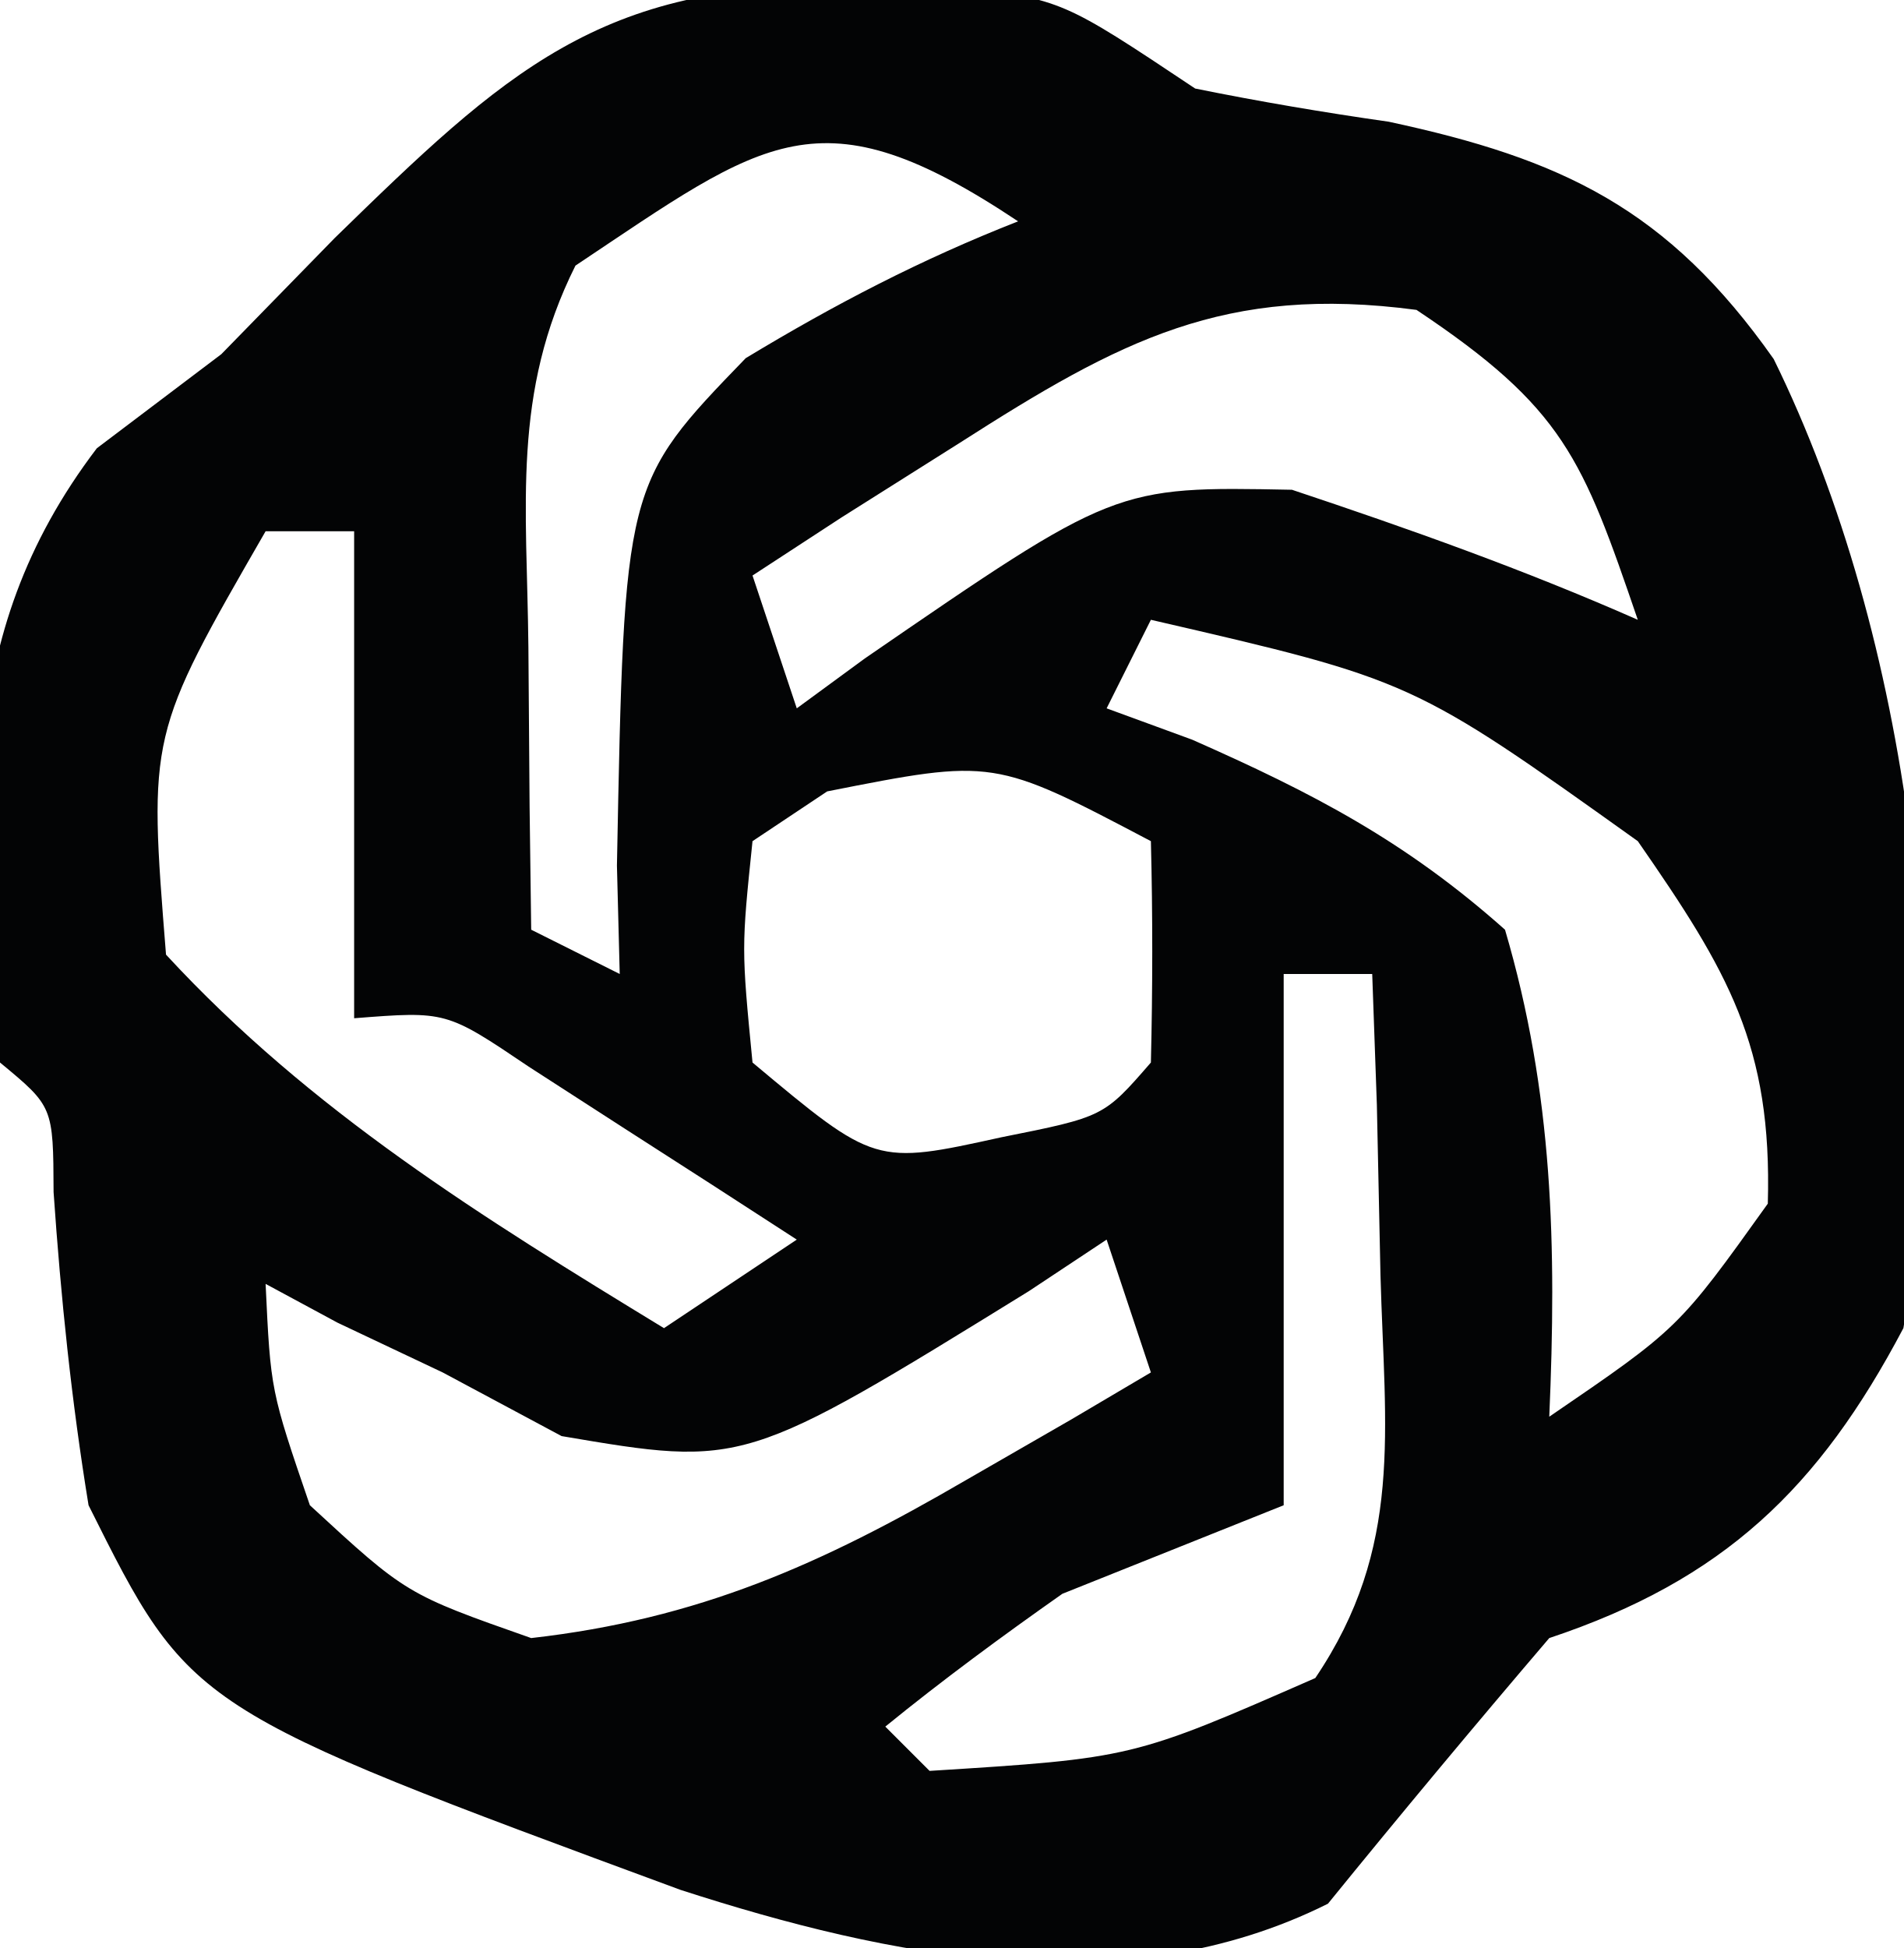
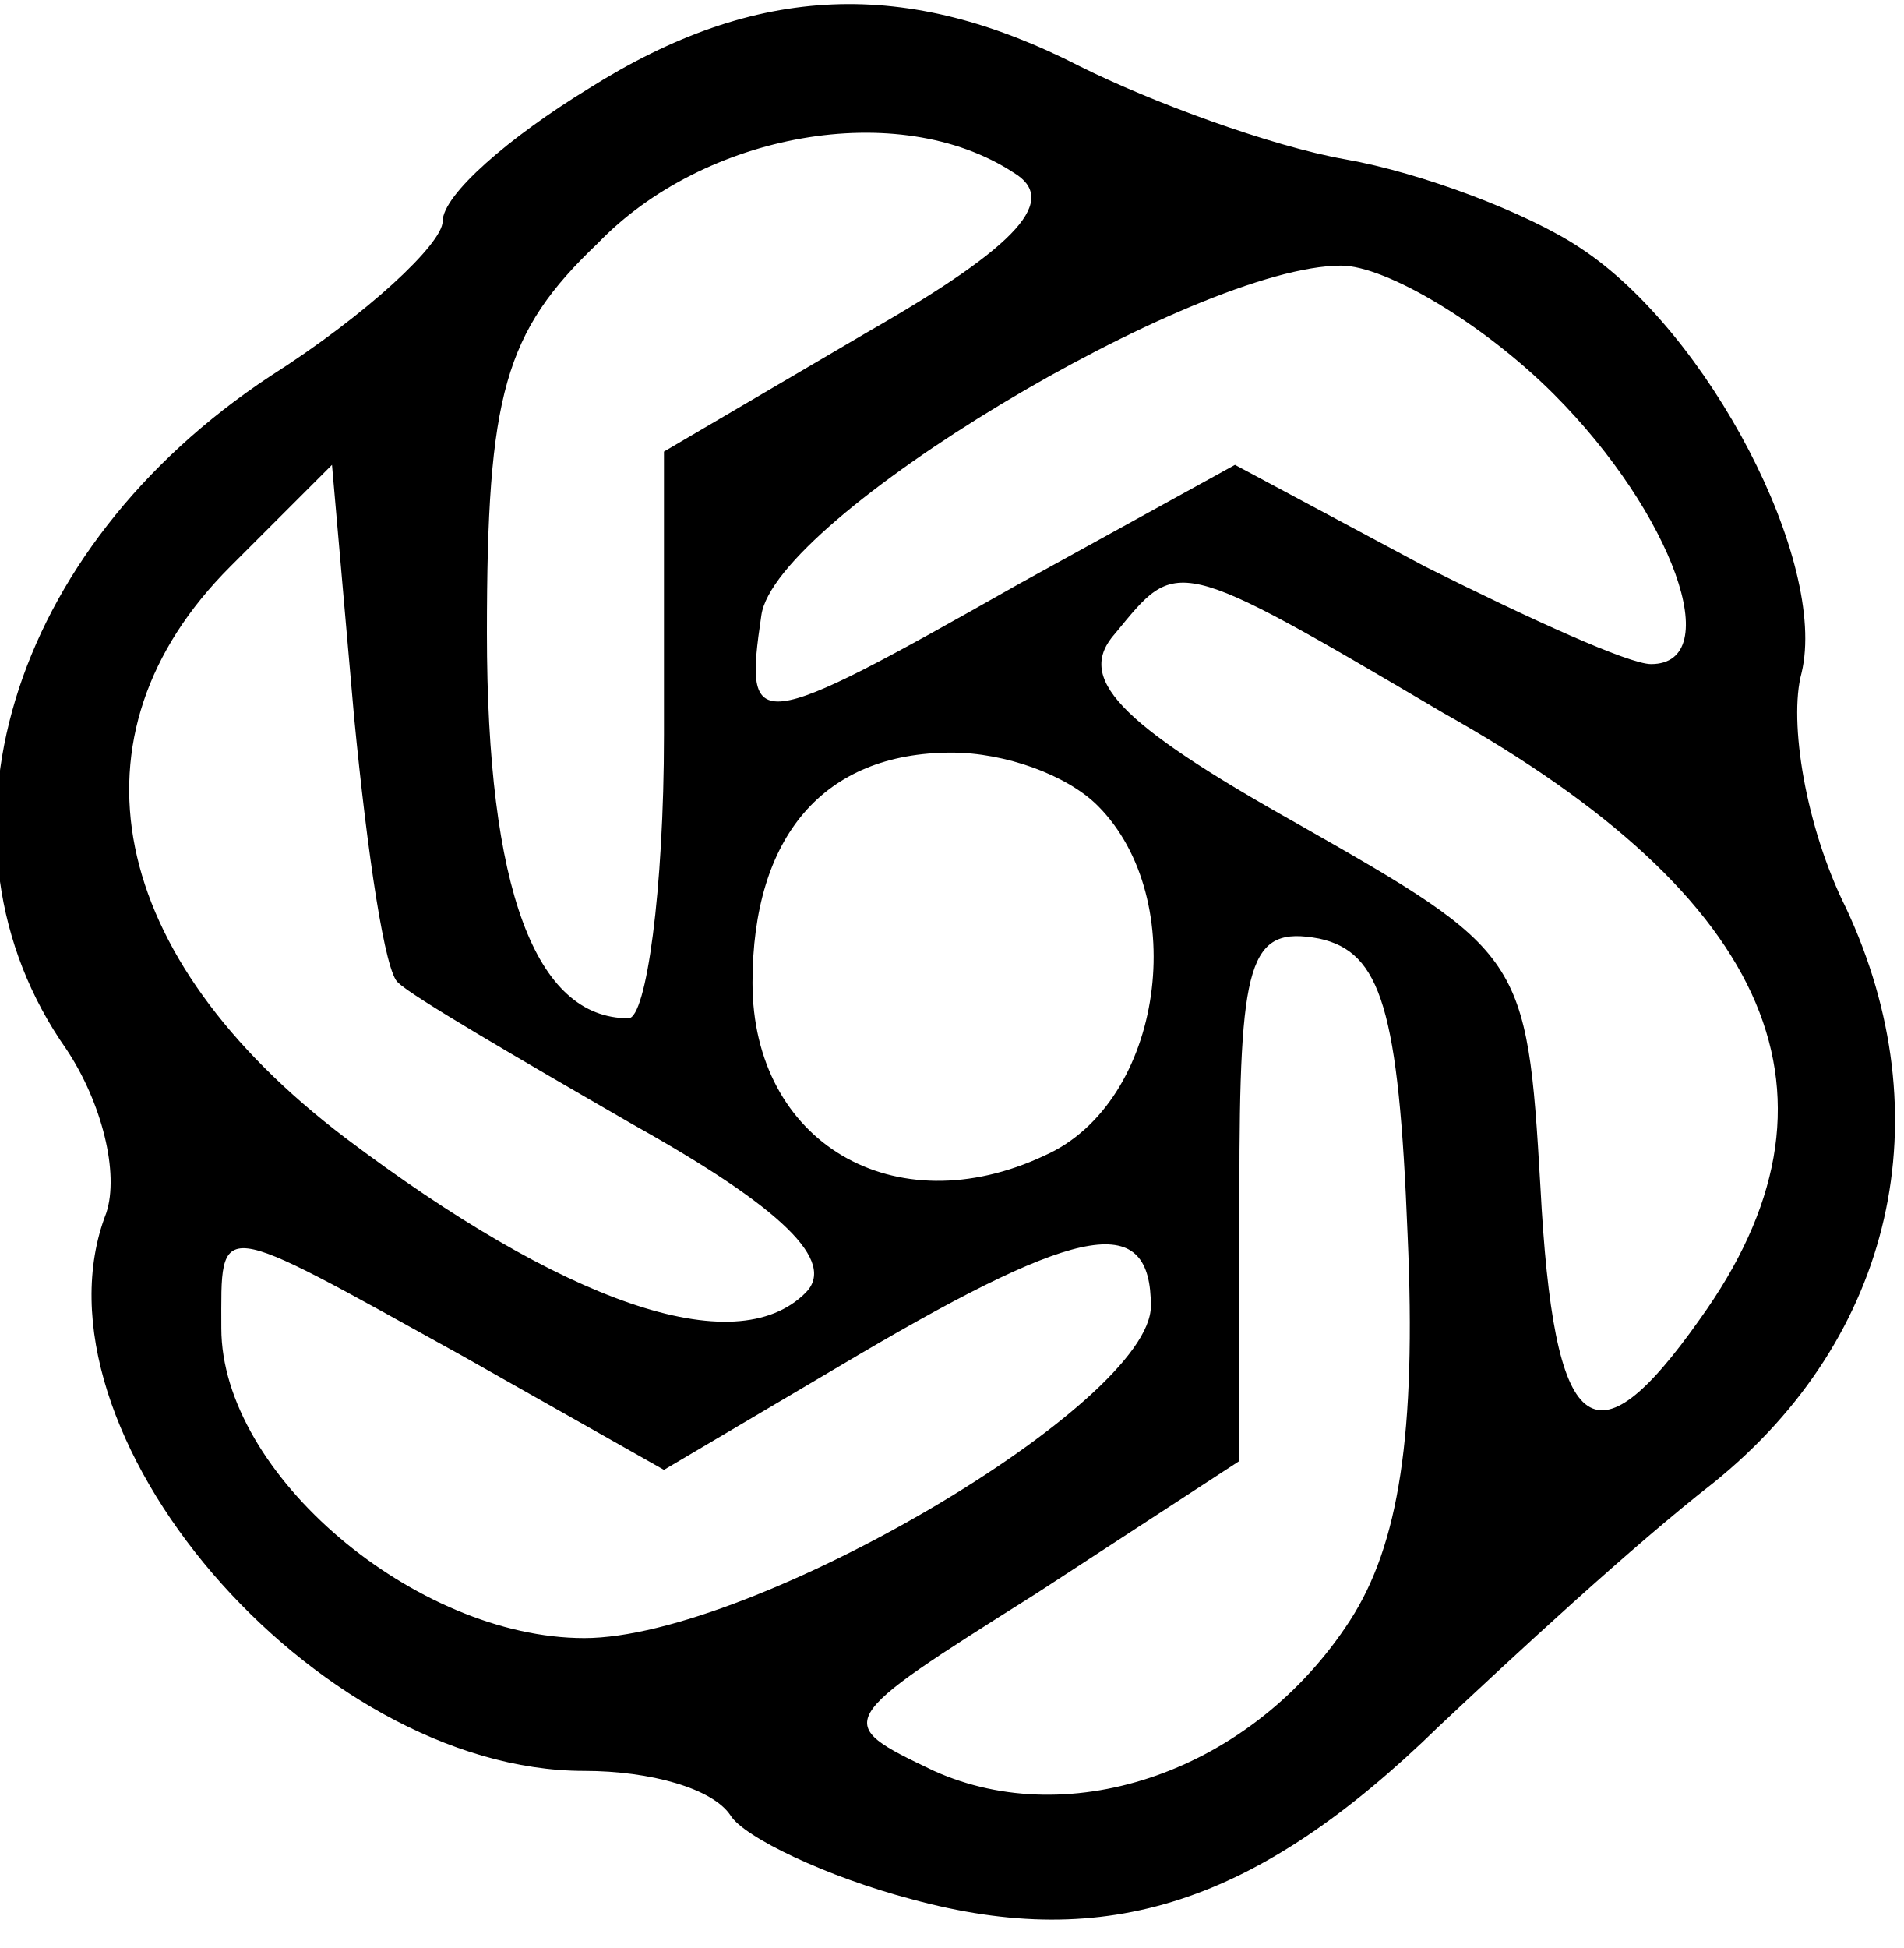
- <svg xmlns="http://www.w3.org/2000/svg" version="1.1" width="43" height="44">
-   <path d="M0 0 C1.286 0.006 1.286 0.006 2.598 0.012 C4.938 0.312 4.938 0.312 7.938 2.312 C9.388 2.606 10.848 2.853 12.312 3.062 C16.218 3.901 18.61 5.016 21.008 8.422 C24.119 14.748 25.13 23.386 23.938 30.312 C22.031 33.928 19.877 35.999 15.938 37.312 C14.247 39.292 12.579 41.292 10.938 43.312 C6.327 45.618 1.019 44.521 -3.688 43 C-14.762 38.914 -14.762 38.914 -17.062 34.312 C-17.448 31.952 -17.688 29.624 -17.852 27.238 C-17.86 25.307 -17.86 25.307 -19.062 24.312 C-19.678 19.075 -20.147 14.738 -16.875 10.438 C-15.947 9.736 -15.019 9.035 -14.062 8.312 C-12.794 7.013 -12.794 7.013 -11.5 5.688 C-7.671 1.956 -5.505 -0.108 0 0 Z M-6.062 6.312 C-7.505 9.197 -7.156 11.73 -7.125 14.938 C-7.116 16.126 -7.107 17.315 -7.098 18.539 C-7.086 19.454 -7.074 20.37 -7.062 21.312 C-6.402 21.642 -5.742 21.973 -5.062 22.312 C-5.083 21.504 -5.104 20.696 -5.125 19.863 C-4.959 11.239 -4.959 11.239 -2.215 8.402 C-0.202 7.185 1.749 6.17 3.938 5.312 C-0.552 2.319 -1.774 3.453 -6.062 6.312 Z M2.625 10.312 C1.3 11.148 1.3 11.148 -0.051 12 C-0.715 12.433 -1.379 12.866 -2.062 13.312 C-1.732 14.303 -1.403 15.293 -1.062 16.312 C-0.301 15.754 -0.301 15.754 0.477 15.184 C6.132 11.297 6.132 11.297 10.125 11.375 C12.781 12.26 15.375 13.182 17.938 14.312 C16.688 10.659 16.267 9.532 12.938 7.312 C8.605 6.738 6.241 7.998 2.625 10.312 Z M-13.062 12.312 C-15.709 16.906 -15.709 16.906 -15.312 21.875 C-12.041 25.419 -8.161 27.812 -4.062 30.312 C-3.072 29.652 -2.083 28.992 -1.062 28.312 C-2.351 27.474 -3.643 26.642 -4.938 25.812 C-5.657 25.348 -6.376 24.884 -7.117 24.406 C-8.981 23.149 -8.981 23.149 -11.062 23.312 C-11.062 19.683 -11.062 16.052 -11.062 12.312 C-11.723 12.312 -12.383 12.312 -13.062 12.312 Z M6.938 14.312 C6.607 14.973 6.277 15.633 5.938 16.312 C6.576 16.546 7.214 16.779 7.871 17.02 C10.61 18.229 12.694 19.315 14.938 21.312 C16.028 25.009 16.105 28.478 15.938 32.312 C18.859 30.317 18.859 30.317 20.875 27.5 C20.977 23.93 19.976 22.25 17.938 19.312 C12.847 15.676 12.847 15.676 6.938 14.312 Z M-0.375 18.188 C-1.21 18.744 -1.21 18.744 -2.062 19.312 C-2.313 21.729 -2.313 21.729 -2.062 24.312 C0.707 26.628 0.707 26.628 3.562 26 C5.873 25.538 5.873 25.538 6.938 24.312 C6.978 22.646 6.98 20.979 6.938 19.312 C3.39 17.444 3.39 17.444 -0.375 18.188 Z M9.938 22.312 C9.938 26.273 9.938 30.233 9.938 34.312 C8.287 34.972 6.638 35.633 4.938 36.312 C3.574 37.271 2.23 38.26 0.938 39.312 C1.268 39.642 1.597 39.972 1.938 40.312 C6.52 40.025 6.52 40.025 10.652 38.215 C12.648 35.261 12.221 32.63 12.125 29.125 C12.098 27.853 12.071 26.58 12.043 25.27 C12.008 24.294 11.973 23.318 11.938 22.312 C11.277 22.312 10.617 22.312 9.938 22.312 Z M5.938 28.312 C5.067 28.889 5.067 28.889 4.18 29.477 C-2.257 33.449 -2.257 33.449 -6.375 32.75 C-7.262 32.276 -8.149 31.801 -9.062 31.312 C-9.846 30.941 -10.63 30.57 -11.438 30.188 C-11.974 29.899 -12.51 29.61 -13.062 29.312 C-12.949 31.721 -12.949 31.721 -12.062 34.312 C-9.884 36.32 -9.884 36.32 -7.062 37.312 C-3.284 36.883 -0.516 35.651 2.75 33.75 C3.54 33.295 4.33 32.84 5.145 32.371 C6.032 31.847 6.032 31.847 6.938 31.312 C6.607 30.323 6.277 29.332 5.938 28.312 Z " fill="#030405" transform="translate(19.0625,-0.3125)" />
+ <svg xmlns="http://www.w3.org/2000/svg" version="1.0" width="43pt" height="44pt" viewBox="0 0 43 44" preserveAspectRatio="xMidYMid meet">
+   <g transform="translate(0,44) scale(0.1,-0.1)" fill="#000000" stroke="none">
+     <path d="M133 420 c-18 -11 -33 -24 -33 -30 0 -5 -17 -21 -39 -35 -59 -39 -79 -105 -46 -152 8 -12 12 -28 9 -37 -19 -49 47 -126 108 -126 15 0 29 -4 33 -10 3 -5 22 -14 41 -19 44 -12 78 -1 119 39 17 16 44 41 62 55 41 33 52 83 30 130 -9 18 -13 42 -10 53 6 25 -21 77 -50 96 -12 8 -36 17 -53 20 -17 3 -44 13 -60 21 -39 20 -73 19 -111 -5z m96 -19 c10 -6 2 -16 -33 -36 l-46 -27 0 -64 c0 -35 -4 -64 -8 -64 -21 0 -32 29 -32 87 0 54 4 68 25 88 24 25 68 33 94 16z m122 -50 c27 -27 39 -61 22 -61 -5 0 -27 10 -51 22 l-43 23 -49 -27 c-60 -34 -62 -34 -58 -7 3 22 98 79 131 79 10 0 32 -13 48 -29z m-261 -133 c3 -3 27 -17 53 -32 34 -19 46 -31 39 -38 -16 -16 -55 -2 -104 35 -54 41 -64 91 -26 129 l23 23 5 -57 c3 -31 7 -58 10 -60z m236 61 c75 -42 94 -87 58 -137 -24 -34 -33 -27 -36 30 -3 52 -4 53 -55 82 -41 23 -50 33 -41 43 14 17 13 18 74 -18z m-78 -21 c21 -21 15 -67 -12 -79 -34 -16 -66 3 -66 39 0 33 16 52 45 52 12 0 26 -5 33 -12z m70 -97 c2 -45 -2 -70 -13 -87 -22 -34 -63 -48 -94 -34 -23 11 -23 11 23 40 l46 30 0 61 c0 52 2 60 18 57 14 -3 18 -16 20 -67z m-214 -27 l46 -26 44 26 c51 30 66 32 66 11 0 -22 -90 -75 -128 -75 -38 0 -82 37 -82 70 0 25 -2 25 54 -6z" />
+   </g>
</svg>
